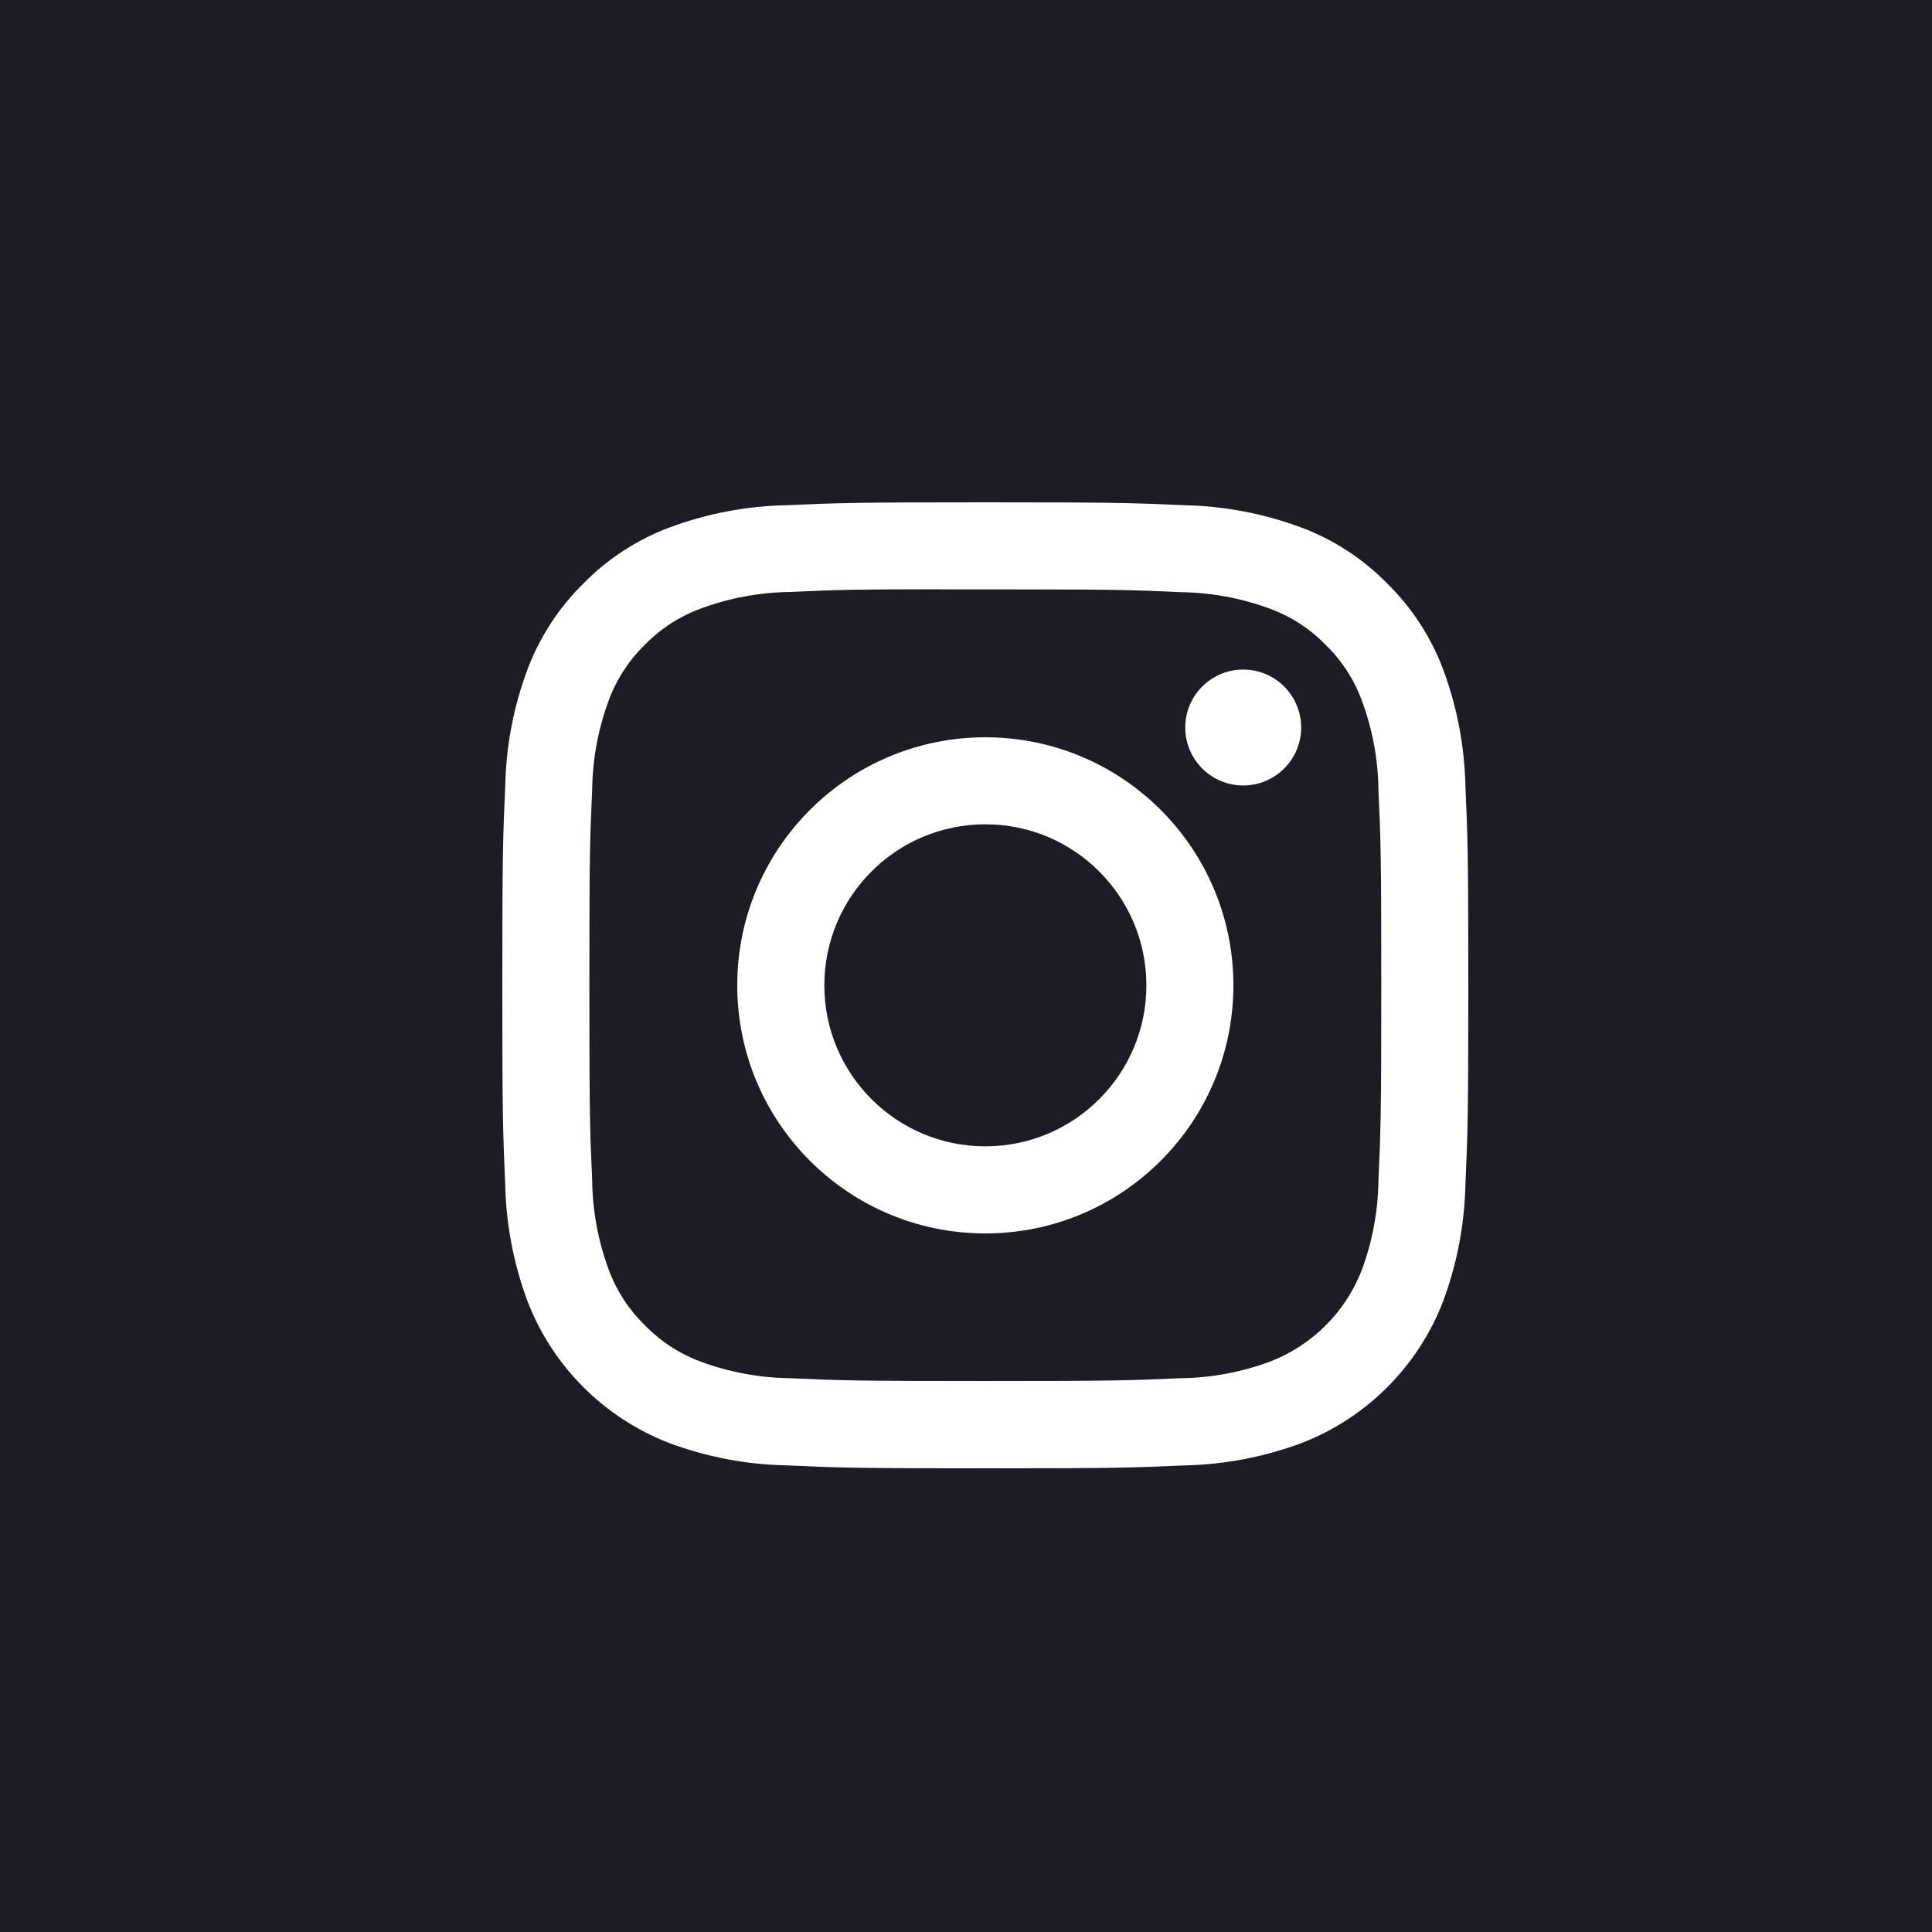
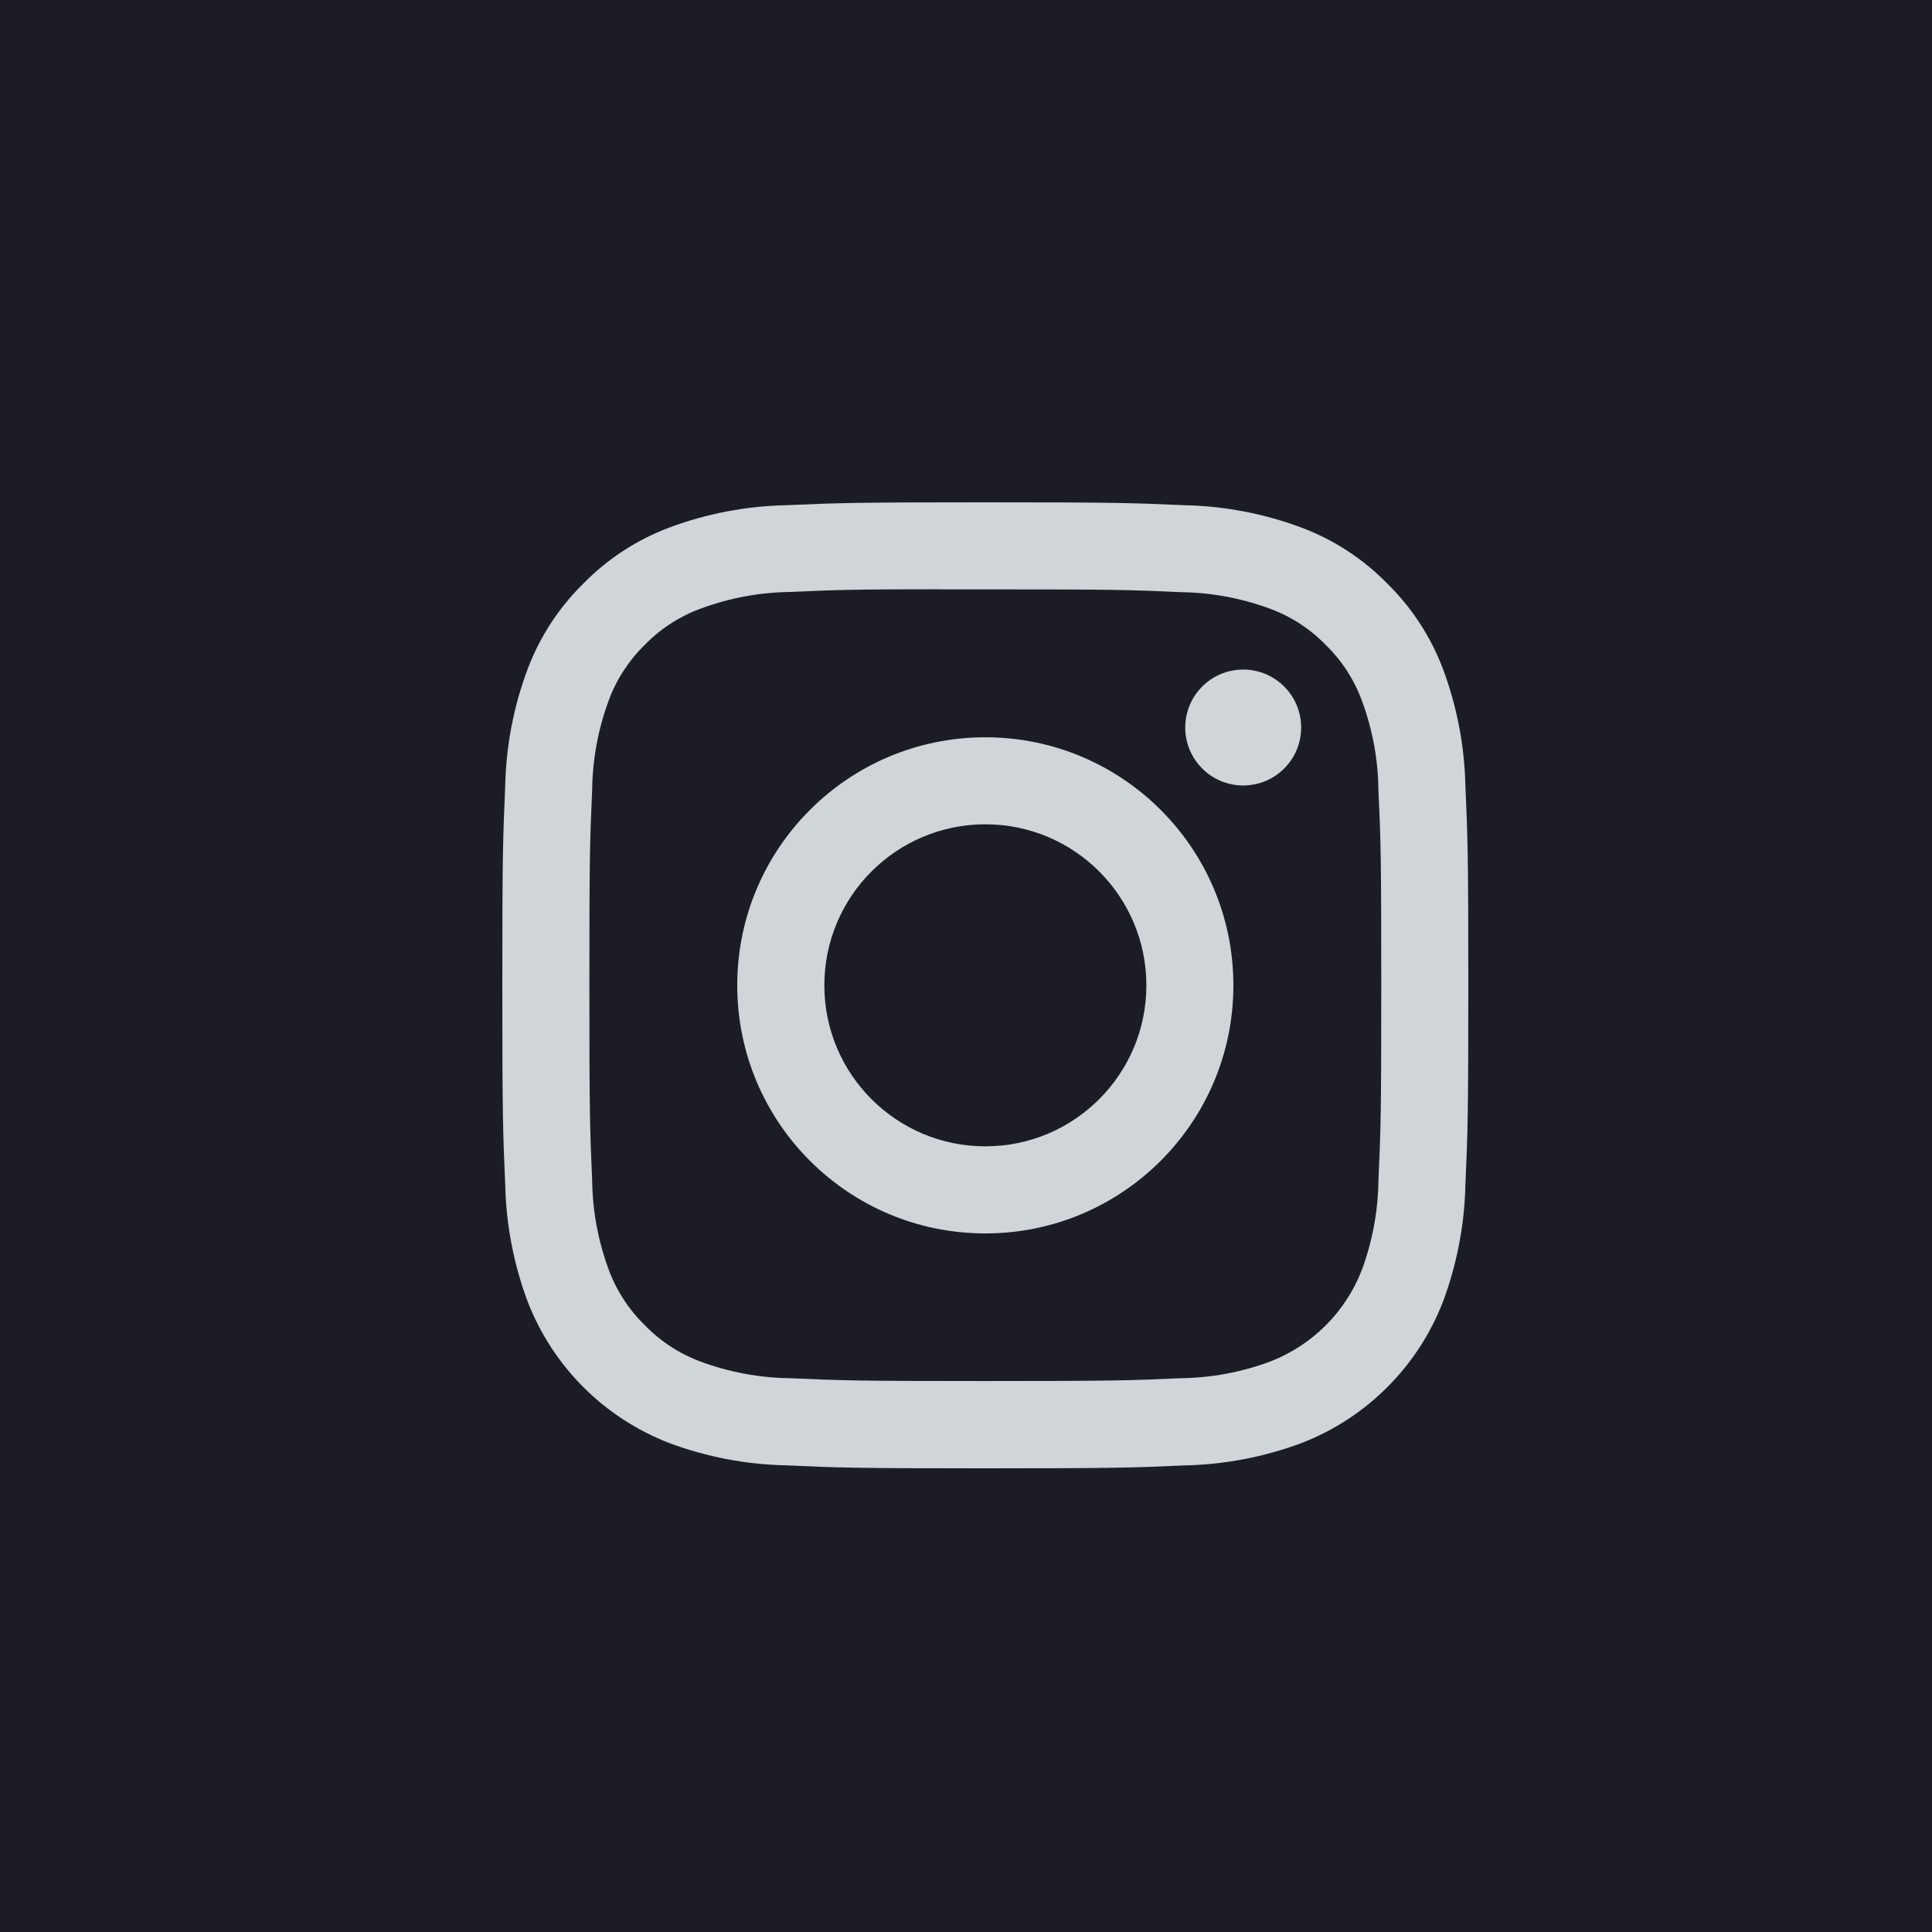
<svg xmlns="http://www.w3.org/2000/svg" width="50" height="50" viewBox="0 0 50 50">
  <path id="Path_3" data-name="Path 3" d="M0,0H50V50H0Z" fill="#1c1d24" />
  <g id="Mask_Group_2" data-name="Mask Group 2" transform="translate(-632 -19)">
-     <path id="instagram" d="M12.5,0C9.108,0,8.681.016,7.348.075A9.21,9.21,0,0,0,4.313.656,6.12,6.12,0,0,0,2.1,2.1,6.136,6.136,0,0,0,.656,4.313,9.156,9.156,0,0,0,.075,7.344C.016,8.68,0,9.1,0,12.5s.016,3.819.075,5.152a9.209,9.209,0,0,0,.581,3.034,6.4,6.4,0,0,0,3.655,3.656,9.177,9.177,0,0,0,3.034.581C8.68,24.984,9.1,25,12.5,25s3.819-.016,5.153-.075a9.228,9.228,0,0,0,3.036-.581,6.4,6.4,0,0,0,3.655-3.656,9.249,9.249,0,0,0,.581-3.034C24.984,16.32,25,15.9,25,12.5s-.016-3.82-.075-5.155a9.239,9.239,0,0,0-.581-3.033A6.134,6.134,0,0,0,22.9,2.1,6.111,6.111,0,0,0,20.688.656,9.2,9.2,0,0,0,17.652.075C16.317.016,15.894,0,12.5,0h0ZM11.38,2.253H12.5c3.337,0,3.733.011,5.05.072a6.927,6.927,0,0,1,2.322.43,3.878,3.878,0,0,1,1.438.936,3.862,3.862,0,0,1,.934,1.438,6.866,6.866,0,0,1,.43,2.32c.061,1.317.073,1.712.073,5.048s-.013,3.733-.073,5.05a6.915,6.915,0,0,1-.43,2.32,4.143,4.143,0,0,1-2.373,2.37,6.877,6.877,0,0,1-2.32.431c-1.317.059-1.712.073-5.05.073s-3.734-.014-5.052-.073a6.9,6.9,0,0,1-2.32-.431A3.872,3.872,0,0,1,3.692,21.3a3.875,3.875,0,0,1-.937-1.437,6.906,6.906,0,0,1-.43-2.32c-.059-1.317-.072-1.712-.072-5.052s.013-3.731.072-5.048a6.916,6.916,0,0,1,.431-2.322,3.878,3.878,0,0,1,.936-1.437A3.862,3.862,0,0,1,5.13,2.752,6.9,6.9,0,0,1,7.45,2.32c1.153-.053,1.6-.069,3.93-.07v0Zm7.794,2.075a1.5,1.5,0,1,0,1.5,1.5,1.5,1.5,0,0,0-1.5-1.5ZM12.5,6.081a6.42,6.42,0,1,0,6.42,6.42,6.419,6.419,0,0,0-6.42-6.42Zm0,2.252A4.167,4.167,0,1,1,8.334,12.5,4.167,4.167,0,0,1,12.5,8.333Z" transform="translate(645 32)" fill="#fff" />
+     <path id="instagram" d="M12.5,0C9.108,0,8.681.016,7.348.075A9.21,9.21,0,0,0,4.313.656,6.12,6.12,0,0,0,2.1,2.1,6.136,6.136,0,0,0,.656,4.313,9.156,9.156,0,0,0,.075,7.344C.016,8.68,0,9.1,0,12.5s.016,3.819.075,5.152a9.209,9.209,0,0,0,.581,3.034,6.4,6.4,0,0,0,3.655,3.656,9.177,9.177,0,0,0,3.034.581C8.68,24.984,9.1,25,12.5,25s3.819-.016,5.153-.075a9.228,9.228,0,0,0,3.036-.581,6.4,6.4,0,0,0,3.655-3.656,9.249,9.249,0,0,0,.581-3.034C24.984,16.32,25,15.9,25,12.5s-.016-3.82-.075-5.155a9.239,9.239,0,0,0-.581-3.033A6.134,6.134,0,0,0,22.9,2.1,6.111,6.111,0,0,0,20.688.656,9.2,9.2,0,0,0,17.652.075C16.317.016,15.894,0,12.5,0h0ZM11.38,2.253H12.5c3.337,0,3.733.011,5.05.072a6.927,6.927,0,0,1,2.322.43,3.878,3.878,0,0,1,1.438.936,3.862,3.862,0,0,1,.934,1.438,6.866,6.866,0,0,1,.43,2.32c.061,1.317.073,1.712.073,5.048s-.013,3.733-.073,5.05a6.915,6.915,0,0,1-.43,2.32,4.143,4.143,0,0,1-2.373,2.37,6.877,6.877,0,0,1-2.32.431c-1.317.059-1.712.073-5.05.073s-3.734-.014-5.052-.073a6.9,6.9,0,0,1-2.32-.431A3.872,3.872,0,0,1,3.692,21.3a3.875,3.875,0,0,1-.937-1.437,6.906,6.906,0,0,1-.43-2.32c-.059-1.317-.072-1.712-.072-5.052s.013-3.731.072-5.048a6.916,6.916,0,0,1,.431-2.322,3.878,3.878,0,0,1,.936-1.437A3.862,3.862,0,0,1,5.13,2.752,6.9,6.9,0,0,1,7.45,2.32c1.153-.053,1.6-.069,3.93-.07v0Zm7.794,2.075a1.5,1.5,0,1,0,1.5,1.5,1.5,1.5,0,0,0-1.5-1.5ZM12.5,6.081a6.42,6.42,0,1,0,6.42,6.42,6.419,6.419,0,0,0-6.42-6.42Zm0,2.252A4.167,4.167,0,1,1,8.334,12.5,4.167,4.167,0,0,1,12.5,8.333Z" transform="translate(645 32)" fill="#cfd5d9" />
  </g>
</svg>
